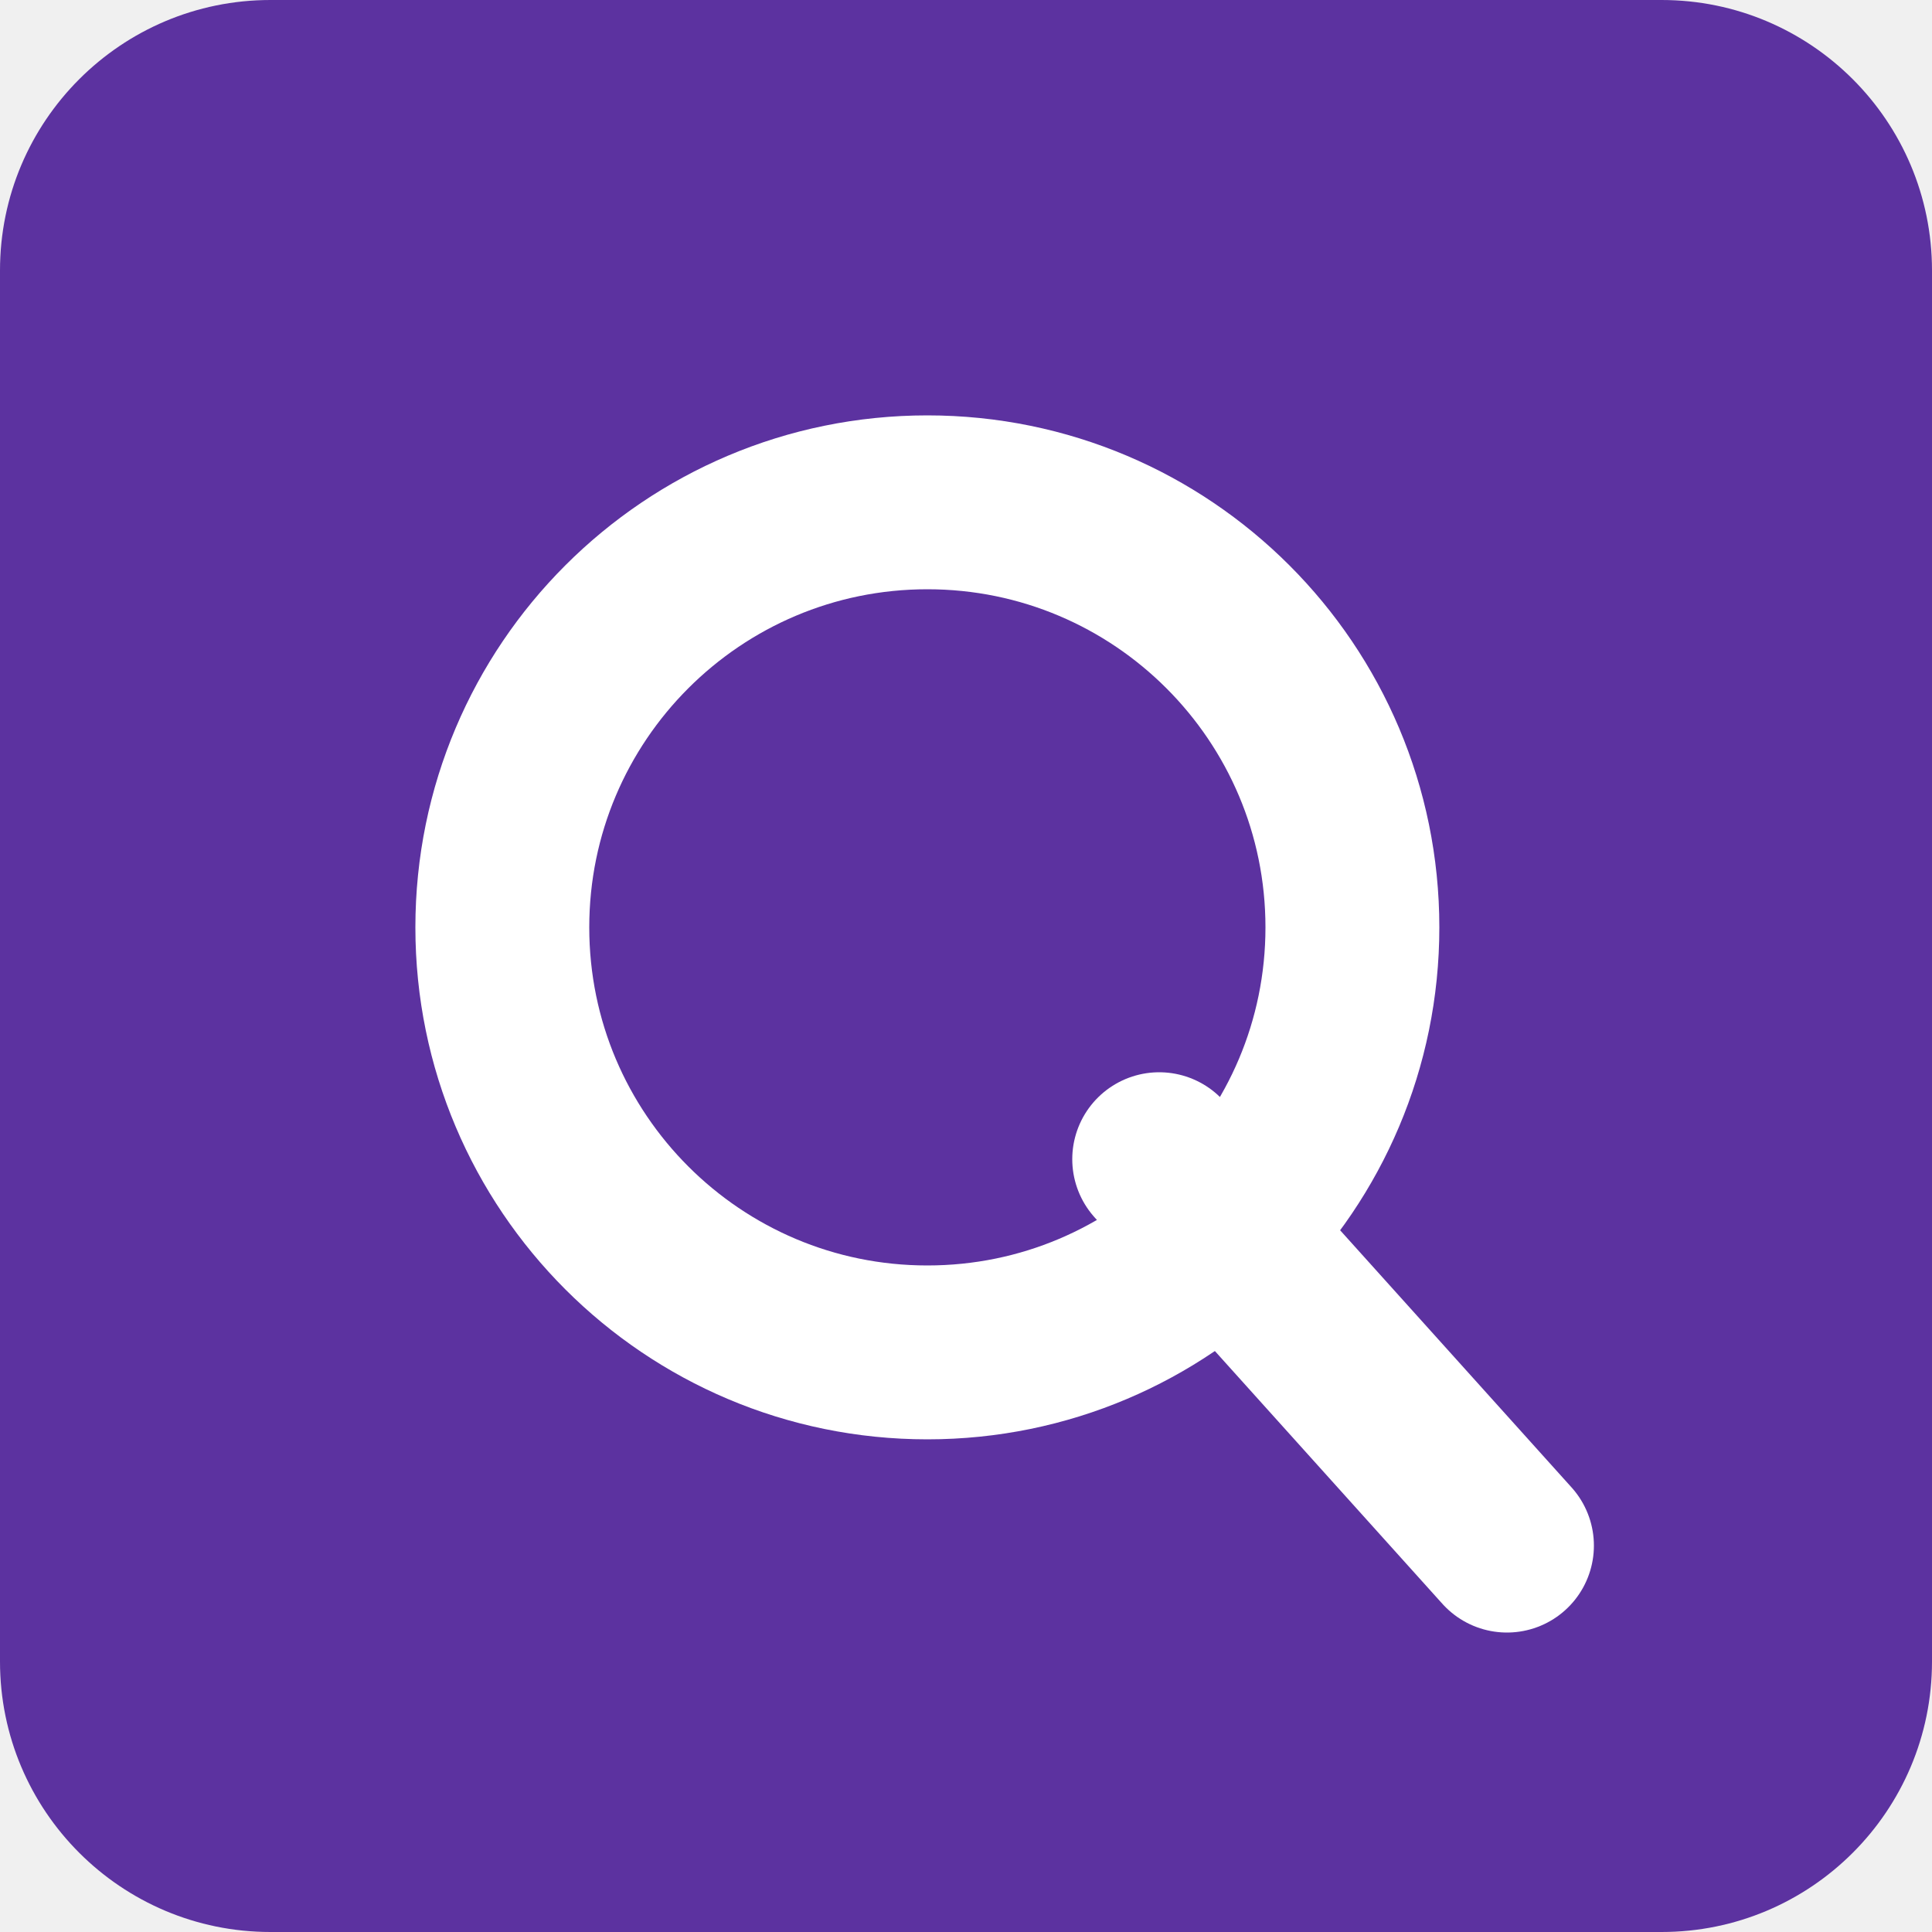
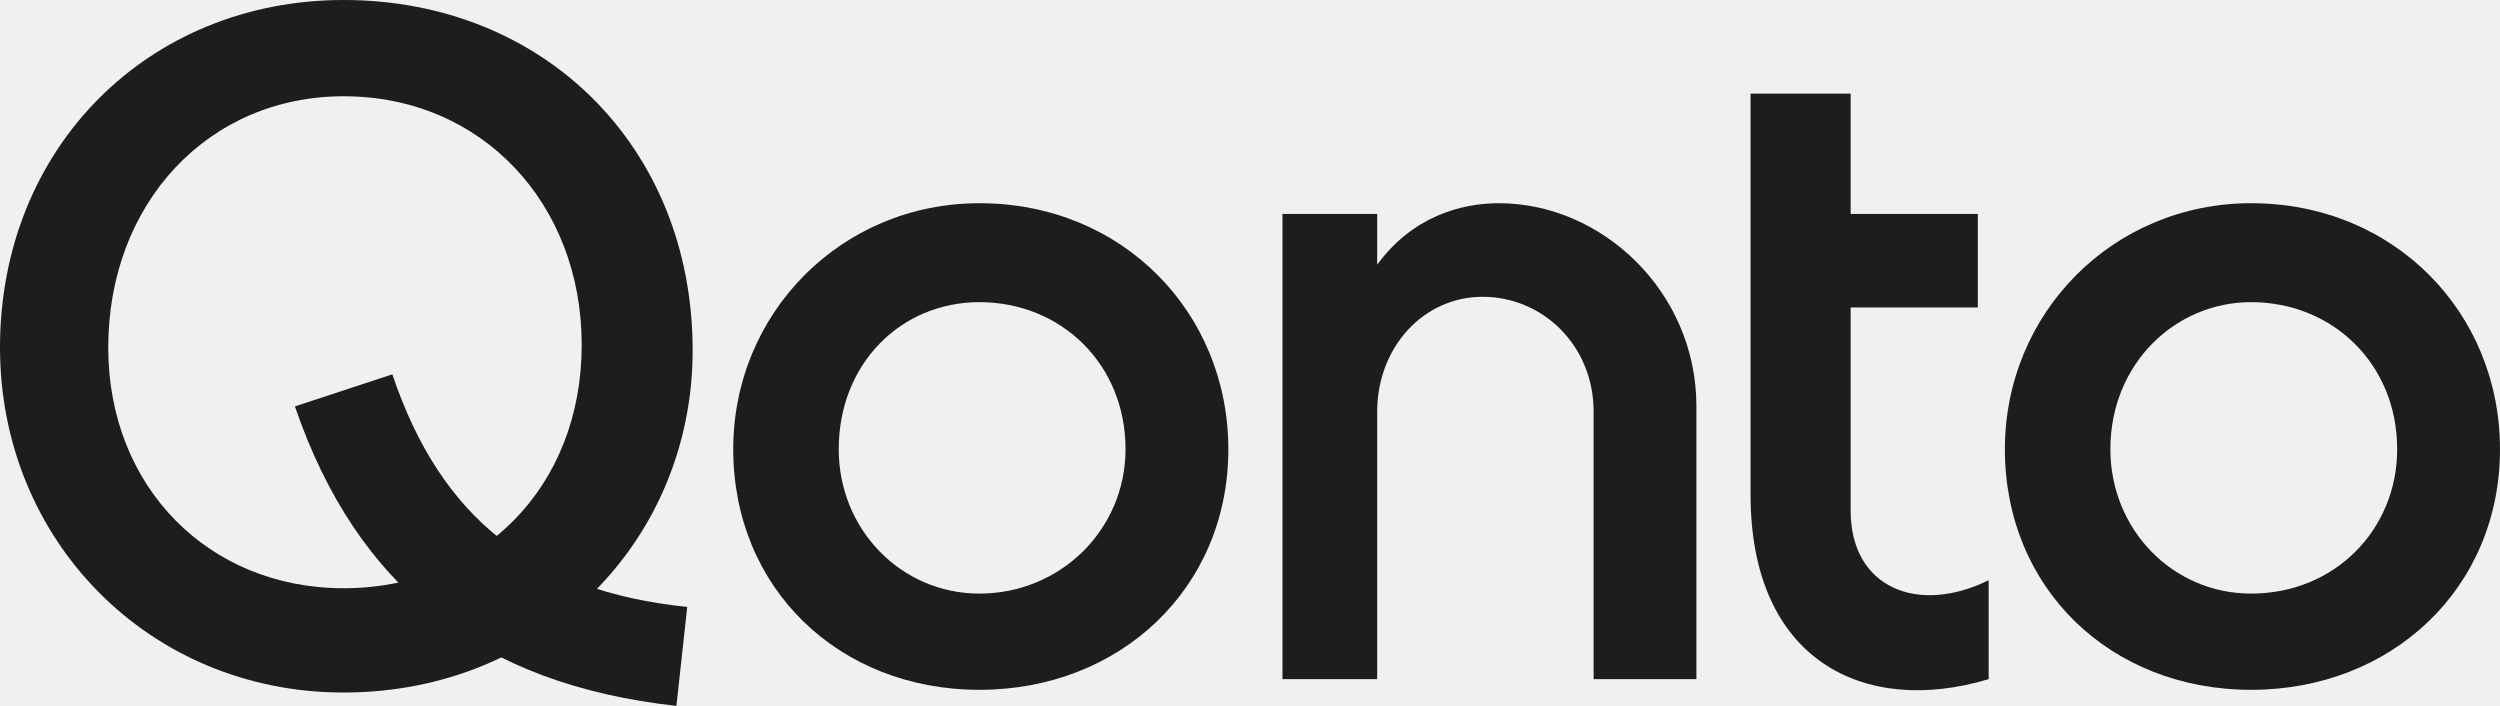
- <svg xmlns="http://www.w3.org/2000/svg" viewBox="0 0 100 100" role="img" aria-label="Qonto">
-   <rect width="100" height="100" rx="14" fill="#5C32A0" />
-   <circle cx="48" cy="48" r="22" fill="none" stroke="#ffffff" stroke-width="9" />
-   <line x1="60" y1="60" x2="78" y2="80" stroke="#ffffff" stroke-width="9" stroke-linecap="round" />
+ <svg xmlns="http://www.w3.org/2000/svg" width="85" height="24" viewBox="0 0 85 24" fill="none">
+   <path d="M43.604 23.091H46.824V14C46.824 11.818 48.387 10.091 50.411 10.091C52.435 10.091 54.183 11.727 54.183 14V23.091H57.678V13.818C57.678 9.909 54.459 6.909 50.963 6.909C49.675 6.909 48.019 7.363 46.824 9V7.273H43.604V23.091Z" fill="#1D1D1B" />
+   <path d="M76.537 6.909C71.845 6.909 68.166 10.636 68.166 15.273C68.166 20 71.753 23.454 76.537 23.454C81.32 23.454 85 20 85 15.273C85 10.636 81.412 6.909 76.537 6.909ZM76.537 20.182C73.869 20.182 71.753 18 71.753 15.273C71.753 12.364 73.961 10.273 76.537 10.273C79.297 10.273 81.504 12.364 81.504 15.273C81.504 18 79.389 20.182 76.537 20.182Z" fill="#1D1D1B" />
+   <path d="M67.614 23.091V19.727C65.222 20.909 62.922 20 62.922 17.363V10.454H67.246V7.273H62.922V3.182H59.519V16.818C59.519 22.454 63.382 24.363 67.614 23.091Z" fill="#1D1D1B" />
+   <path d="M33.301 6.909C28.609 6.909 24.93 10.636 24.93 15.273C24.93 20 28.517 23.454 33.301 23.454C38.084 23.454 41.764 20 41.764 15.273C41.764 10.636 38.176 6.909 33.301 6.909ZM33.301 20.182C30.633 20.182 28.517 18 28.517 15.273C28.517 12.364 30.633 10.273 33.301 10.273C36.06 10.273 38.268 12.364 38.268 15.273C38.268 18 36.06 20.182 33.301 20.182Z" fill="#1D1D1B" />
+   <path d="M11.683 0C5.06 0 0 5 0 11.818C0 18.364 5.06 23.546 11.683 23.546C18.49 23.546 23.55 18.364 23.55 11.909C23.55 5 18.49 0 11.683 0ZM11.683 20C7.083 20 3.68 16.546 3.68 11.818C3.68 6.909 7.083 3.273 11.683 3.273C16.375 3.273 19.778 6.909 19.778 11.727C19.778 16.546 16.375 20 11.683 20Z" fill="#1D1D1B" />
+   <path d="M22.998 24C16.374 23.273 12.143 20 10.027 13.818L13.339 12.727C14.995 17.636 18.122 20.091 23.366 20.636L22.998 24Z" fill="#1D1D1B" />
</svg>
